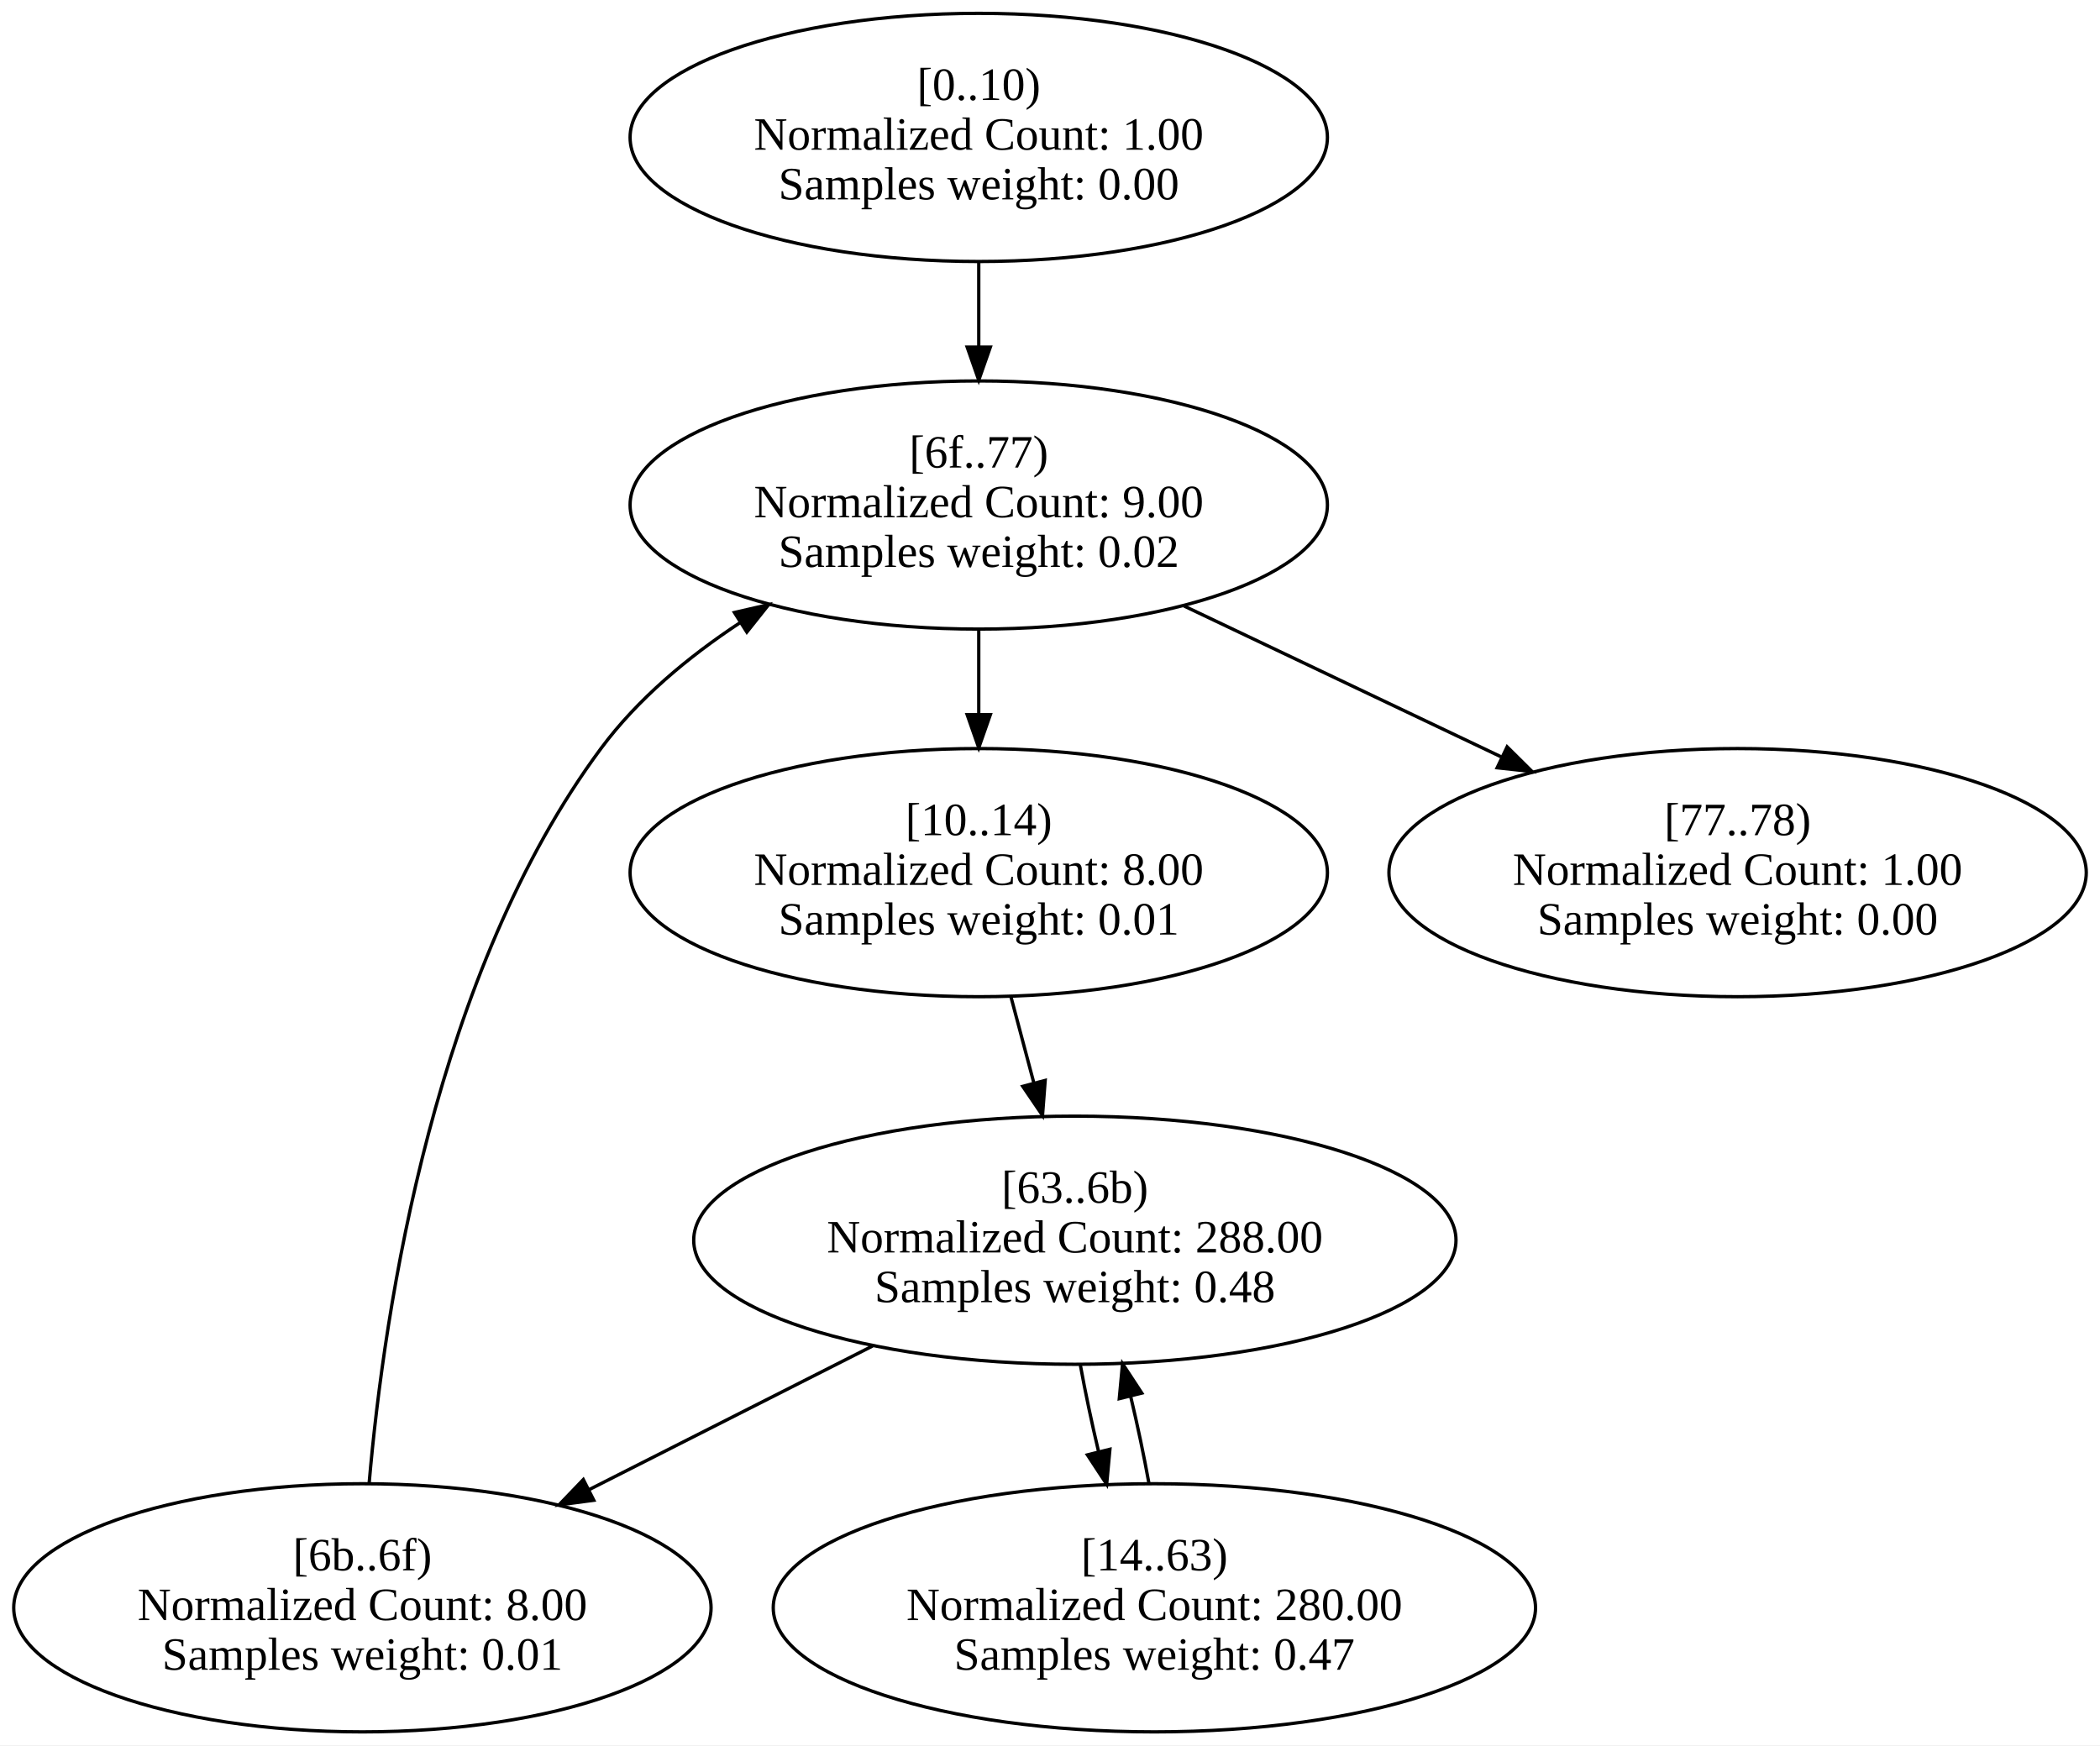
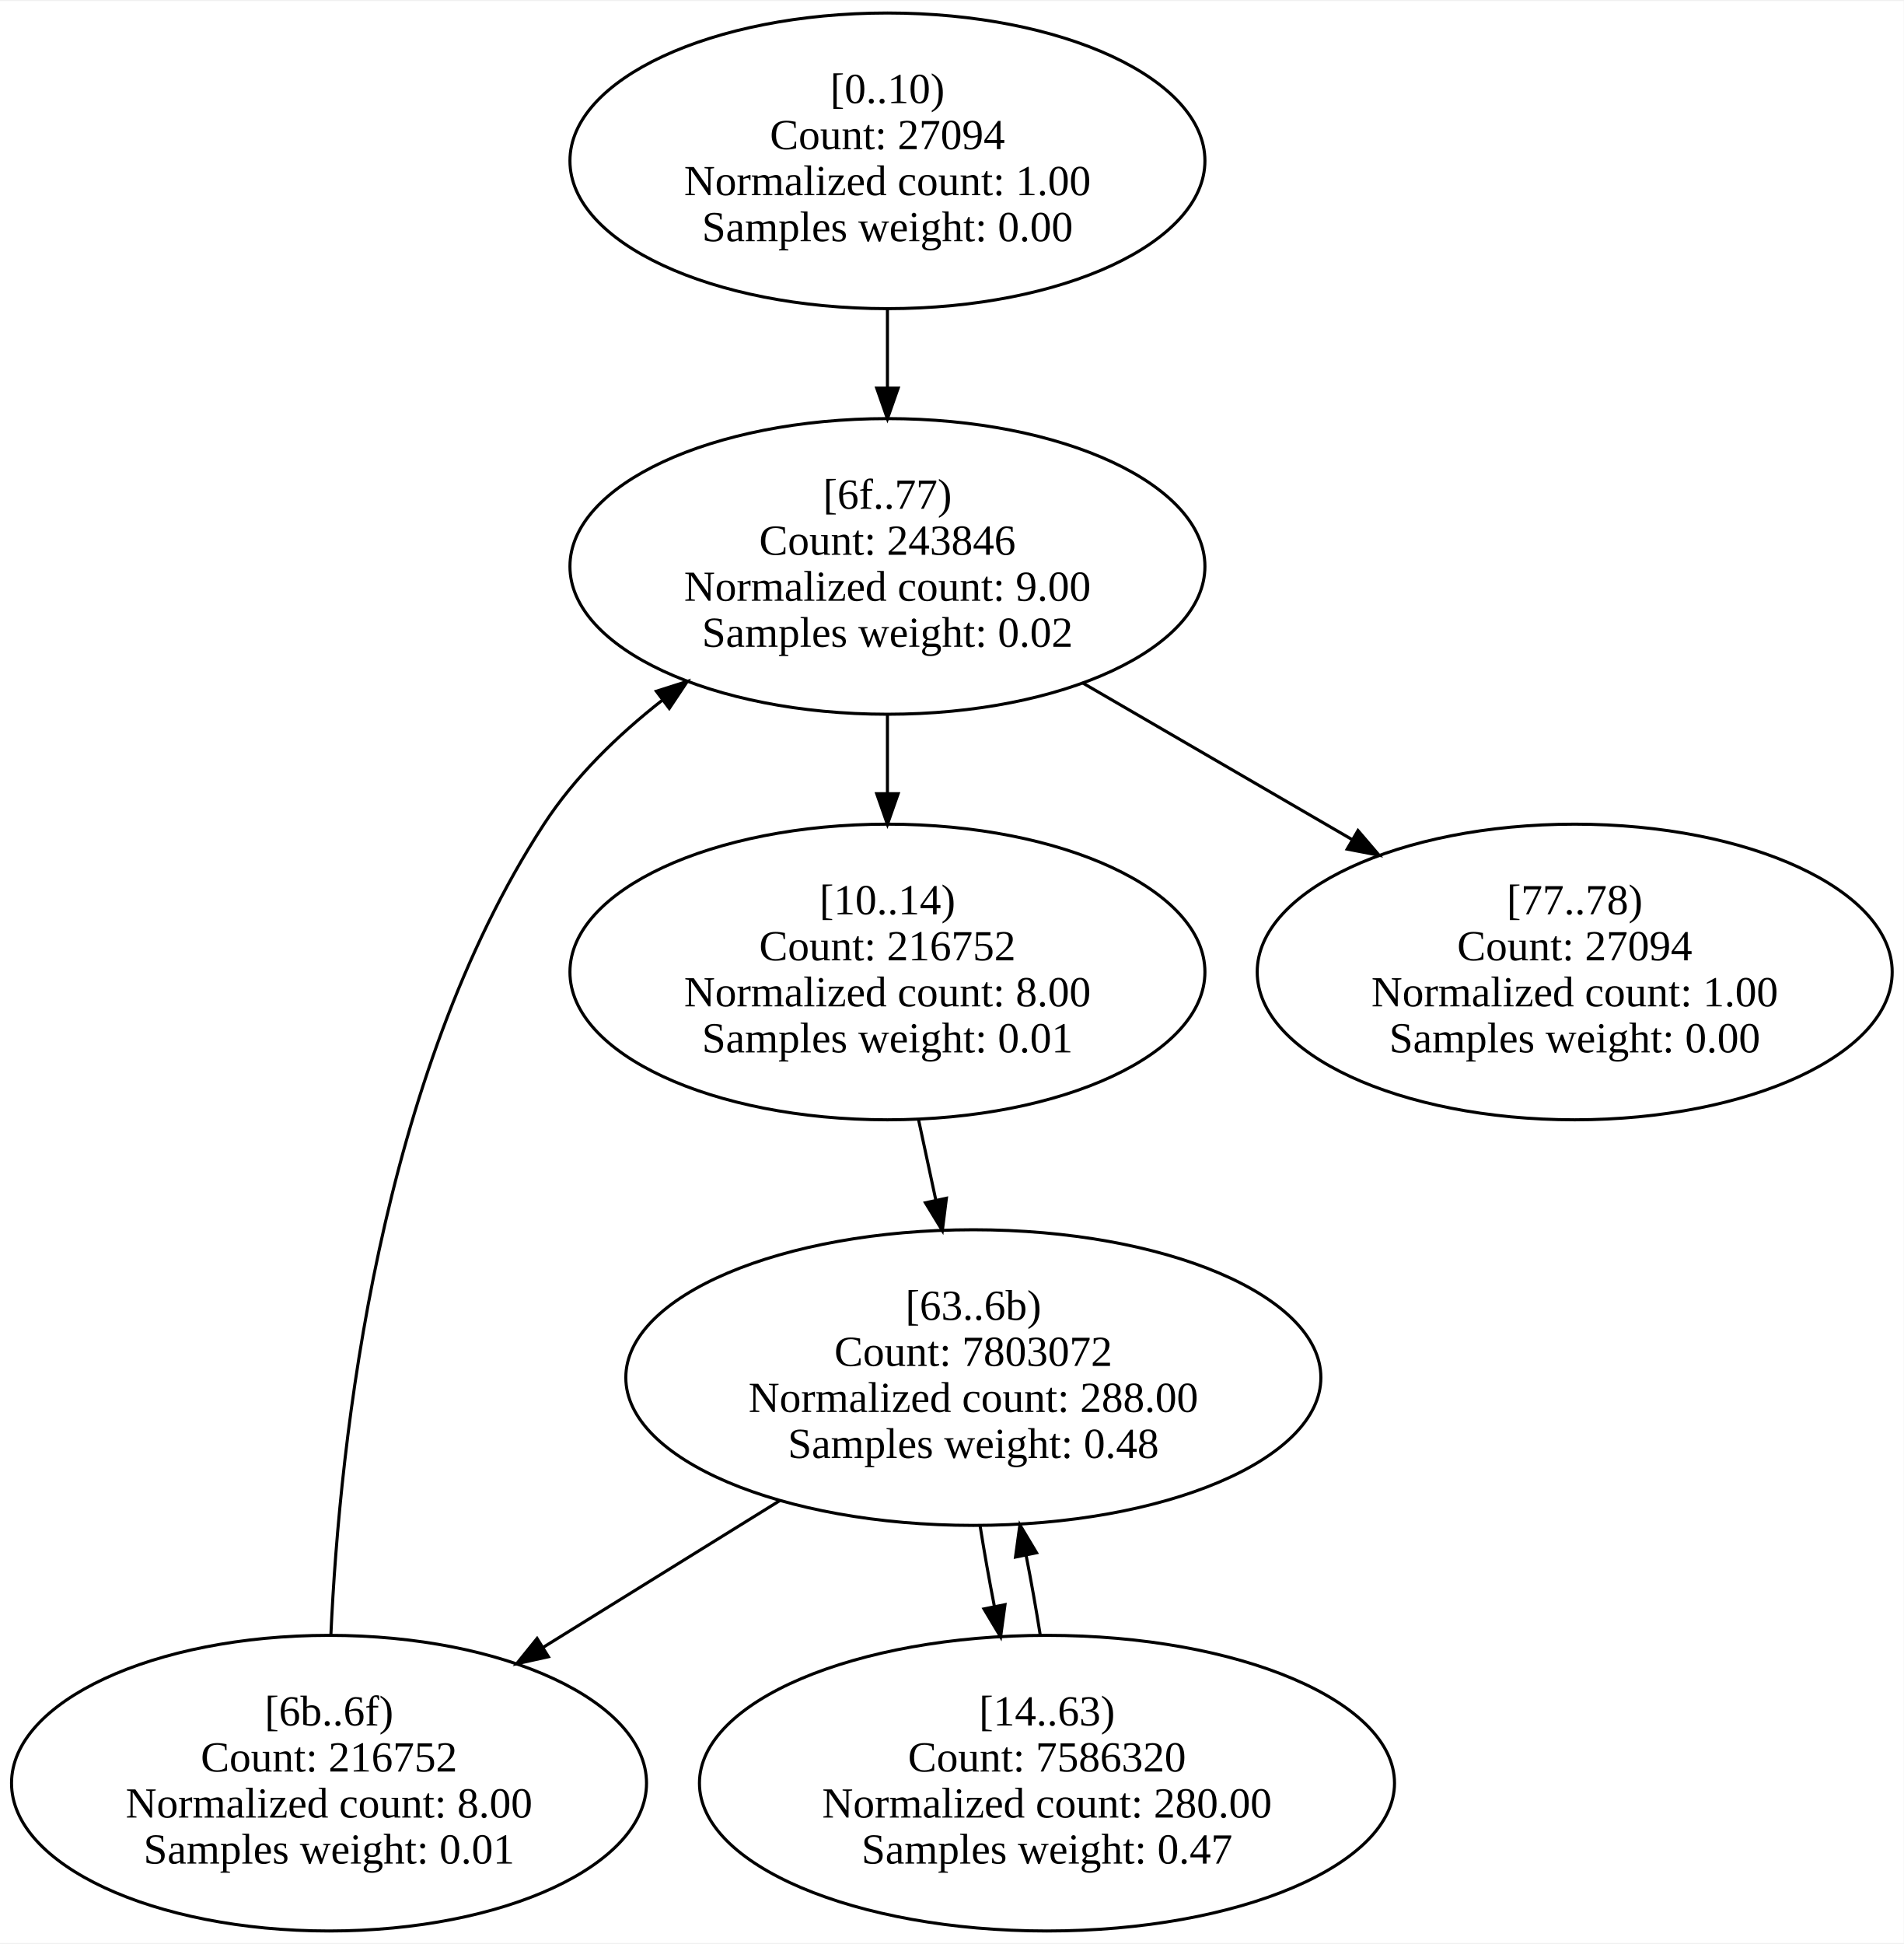
- <svg xmlns="http://www.w3.org/2000/svg" width="634pt" height="527pt" viewBox="0.00 0.00 633.72 526.77">
-   <g id="graph0" class="graph" transform="scale(1 1) rotate(0) translate(4 522.77)">
-     <polygon fill="white" stroke="transparent" points="-4,4 -4,-522.77 629.72,-522.77 629.72,4 -4,4" />
+ <svg xmlns="http://www.w3.org/2000/svg" width="620pt" height="633pt" viewBox="0.00 0.00 620.48 632.83">
+   <g id="graph0" class="graph" transform="scale(1 1) rotate(0) translate(4 628.83)">
+     <polygon fill="white" stroke="transparent" points="-4,4 -4,-628.83 616.48,-628.83 616.48,4 -4,4" />
    <g id="node1" class="node">
-       <ellipse fill="none" stroke="black" cx="291.36" cy="-481.29" rx="105.22" ry="37.45" />
-       <text text-anchor="middle" x="291.36" y="-492.59" font-family="Times New Roman,serif" font-size="14.00">[0..10)</text>
-       <text text-anchor="middle" x="291.36" y="-477.59" font-family="Times New Roman,serif" font-size="14.00">Normalized Count: 1.00</text>
-       <text text-anchor="middle" x="291.36" y="-462.59" font-family="Times New Roman,serif" font-size="14.00">Samples weight: 0.00</text>
+       <ellipse fill="none" stroke="black" cx="285.24" cy="-576.75" rx="103.48" ry="48.17" />
+       <text text-anchor="middle" x="285.24" y="-595.55" font-family="Times New Roman,serif" font-size="14.00">[0..10)</text>
+       <text text-anchor="middle" x="285.24" y="-580.55" font-family="Times New Roman,serif" font-size="14.00">Count: 27094</text>
+       <text text-anchor="middle" x="285.24" y="-565.55" font-family="Times New Roman,serif" font-size="14.00">Normalized count: 1.00</text>
+       <text text-anchor="middle" x="285.24" y="-550.55" font-family="Times New Roman,serif" font-size="14.00">Samples weight: 0.00</text>
    </g>
    <g id="node6" class="node">
-       <ellipse fill="none" stroke="black" cx="291.36" cy="-370.34" rx="105.22" ry="37.45" />
-       <text text-anchor="middle" x="291.36" y="-381.64" font-family="Times New Roman,serif" font-size="14.00">[6f..77)</text>
-       <text text-anchor="middle" x="291.36" y="-366.64" font-family="Times New Roman,serif" font-size="14.00">Normalized Count: 9.00</text>
-       <text text-anchor="middle" x="291.36" y="-351.64" font-family="Times New Roman,serif" font-size="14.00">Samples weight: 0.02</text>
+       <ellipse fill="none" stroke="black" cx="285.24" cy="-444.58" rx="103.48" ry="48.17" />
+       <text text-anchor="middle" x="285.24" y="-463.38" font-family="Times New Roman,serif" font-size="14.00">[6f..77)</text>
+       <text text-anchor="middle" x="285.24" y="-448.38" font-family="Times New Roman,serif" font-size="14.00">Count: 243846</text>
+       <text text-anchor="middle" x="285.24" y="-433.38" font-family="Times New Roman,serif" font-size="14.00">Normalized count: 9.00</text>
+       <text text-anchor="middle" x="285.24" y="-418.38" font-family="Times New Roman,serif" font-size="14.00">Samples weight: 0.02</text>
    </g>
    <g id="edge1" class="edge">
-       <path fill="none" stroke="black" d="M291.36,-443.71C291.36,-435.53 291.36,-426.75 291.36,-418.23" />
-       <polygon fill="black" stroke="black" points="294.86,-418.01 291.36,-408.01 287.86,-418.01 294.86,-418.01" />
+       <path fill="none" stroke="black" d="M285.24,-528.39C285.24,-520.12 285.24,-511.44 285.24,-502.93" />
+       <polygon fill="black" stroke="black" points="288.74,-502.69 285.24,-492.69 281.74,-502.69 288.74,-502.69" />
    </g>
    <g id="node2" class="node">
-       <ellipse fill="none" stroke="black" cx="291.36" cy="-259.38" rx="105.22" ry="37.45" />
-       <text text-anchor="middle" x="291.36" y="-270.68" font-family="Times New Roman,serif" font-size="14.00">[10..14)</text>
-       <text text-anchor="middle" x="291.36" y="-255.68" font-family="Times New Roman,serif" font-size="14.00">Normalized Count: 8.00</text>
-       <text text-anchor="middle" x="291.36" y="-240.68" font-family="Times New Roman,serif" font-size="14.00">Samples weight: 0.01</text>
+       <ellipse fill="none" stroke="black" cx="285.24" cy="-312.42" rx="103.48" ry="48.17" />
+       <text text-anchor="middle" x="285.24" y="-331.22" font-family="Times New Roman,serif" font-size="14.00">[10..14)</text>
+       <text text-anchor="middle" x="285.24" y="-316.22" font-family="Times New Roman,serif" font-size="14.00">Count: 216752</text>
+       <text text-anchor="middle" x="285.24" y="-301.22" font-family="Times New Roman,serif" font-size="14.00">Normalized count: 8.00</text>
+       <text text-anchor="middle" x="285.24" y="-286.22" font-family="Times New Roman,serif" font-size="14.00">Samples weight: 0.01</text>
    </g>
    <g id="node4" class="node">
-       <ellipse fill="none" stroke="black" cx="320.36" cy="-148.43" rx="115.02" ry="37.45" />
-       <text text-anchor="middle" x="320.36" y="-159.73" font-family="Times New Roman,serif" font-size="14.00">[63..6b)</text>
-       <text text-anchor="middle" x="320.36" y="-144.73" font-family="Times New Roman,serif" font-size="14.00">Normalized Count: 288.00</text>
-       <text text-anchor="middle" x="320.36" y="-129.73" font-family="Times New Roman,serif" font-size="14.00">Samples weight: 0.48</text>
+       <ellipse fill="none" stroke="black" cx="313.24" cy="-180.25" rx="113.27" ry="48.17" />
+       <text text-anchor="middle" x="313.24" y="-199.05" font-family="Times New Roman,serif" font-size="14.00">[63..6b)</text>
+       <text text-anchor="middle" x="313.24" y="-184.05" font-family="Times New Roman,serif" font-size="14.00">Count: 7803072</text>
+       <text text-anchor="middle" x="313.24" y="-169.05" font-family="Times New Roman,serif" font-size="14.00">Normalized count: 288.00</text>
+       <text text-anchor="middle" x="313.24" y="-154.05" font-family="Times New Roman,serif" font-size="14.00">Samples weight: 0.48</text>
    </g>
    <g id="edge2" class="edge">
-       <path fill="none" stroke="black" d="M301.1,-221.8C303.3,-213.54 305.66,-204.65 307.95,-196.04" />
-       <polygon fill="black" stroke="black" points="311.41,-196.67 310.6,-186.1 304.64,-194.87 311.41,-196.67" />
+       <path fill="none" stroke="black" d="M295.35,-264.42C297.19,-255.85 299.13,-246.83 301.03,-238.01" />
+       <polygon fill="black" stroke="black" points="304.46,-238.69 303.14,-228.17 297.62,-237.21 304.46,-238.69" />
    </g>
    <g id="node3" class="node">
-       <ellipse fill="none" stroke="black" cx="344.36" cy="-37.48" rx="115.02" ry="37.45" />
-       <text text-anchor="middle" x="344.36" y="-48.78" font-family="Times New Roman,serif" font-size="14.00">[14..63)</text>
-       <text text-anchor="middle" x="344.36" y="-33.78" font-family="Times New Roman,serif" font-size="14.00">Normalized Count: 280.00</text>
-       <text text-anchor="middle" x="344.36" y="-18.78" font-family="Times New Roman,serif" font-size="14.00">Samples weight: 0.47</text>
+       <ellipse fill="none" stroke="black" cx="337.24" cy="-48.08" rx="113.27" ry="48.17" />
+       <text text-anchor="middle" x="337.24" y="-66.88" font-family="Times New Roman,serif" font-size="14.00">[14..63)</text>
+       <text text-anchor="middle" x="337.24" y="-51.88" font-family="Times New Roman,serif" font-size="14.00">Count: 7586320</text>
+       <text text-anchor="middle" x="337.24" y="-36.88" font-family="Times New Roman,serif" font-size="14.00">Normalized count: 280.00</text>
+       <text text-anchor="middle" x="337.24" y="-21.88" font-family="Times New Roman,serif" font-size="14.00">Samples weight: 0.47</text>
    </g>
    <g id="edge3" class="edge">
-       <path fill="none" stroke="black" d="M342.73,-74.97C341.2,-83.44 339.28,-92.56 337.18,-101.37" />
-       <polygon fill="black" stroke="black" points="333.77,-100.6 334.75,-111.15 340.56,-102.29 333.77,-100.6" />
+       <path fill="none" stroke="black" d="M335.03,-96.44C333.7,-104.83 332.14,-113.64 330.45,-122.26" />
+       <polygon fill="black" stroke="black" points="326.98,-121.76 328.41,-132.26 333.84,-123.16 326.98,-121.76" />
    </g>
    <g id="edge4" class="edge">
-       <path fill="none" stroke="black" d="M322,-110.85C323.54,-102.4 325.45,-93.31 327.54,-84.52" />
-       <polygon fill="black" stroke="black" points="330.94,-85.33 329.96,-74.78 324.15,-83.64 330.94,-85.33" />
+       <path fill="none" stroke="black" d="M315.45,-131.89C316.79,-123.42 318.37,-114.53 320.07,-105.83" />
+       <polygon fill="black" stroke="black" points="323.56,-106.25 322.13,-95.76 316.7,-104.86 323.56,-106.25" />
    </g>
    <g id="node5" class="node">
-       <ellipse fill="none" stroke="black" cx="105.36" cy="-37.48" rx="105.22" ry="37.45" />
-       <text text-anchor="middle" x="105.36" y="-48.78" font-family="Times New Roman,serif" font-size="14.00">[6b..6f)</text>
-       <text text-anchor="middle" x="105.36" y="-33.78" font-family="Times New Roman,serif" font-size="14.00">Normalized Count: 8.00</text>
-       <text text-anchor="middle" x="105.36" y="-18.78" font-family="Times New Roman,serif" font-size="14.00">Samples weight: 0.01</text>
+       <ellipse fill="none" stroke="black" cx="103.24" cy="-48.08" rx="103.48" ry="48.17" />
+       <text text-anchor="middle" x="103.24" y="-66.88" font-family="Times New Roman,serif" font-size="14.00">[6b..6f)</text>
+       <text text-anchor="middle" x="103.24" y="-51.88" font-family="Times New Roman,serif" font-size="14.00">Count: 216752</text>
+       <text text-anchor="middle" x="103.24" y="-36.88" font-family="Times New Roman,serif" font-size="14.00">Normalized count: 8.00</text>
+       <text text-anchor="middle" x="103.24" y="-21.88" font-family="Times New Roman,serif" font-size="14.00">Samples weight: 0.01</text>
    </g>
    <g id="edge5" class="edge">
-       <path fill="none" stroke="black" d="M259.32,-116.5C232.67,-102.99 201.29,-87.09 173.84,-73.18" />
-       <polygon fill="black" stroke="black" points="175.19,-69.94 164.69,-68.54 172.03,-76.19 175.19,-69.94" />
+       <path fill="none" stroke="black" d="M250.23,-140.2C225.91,-125.12 198,-107.82 173.08,-92.37" />
+       <polygon fill="black" stroke="black" points="174.74,-89.28 164.39,-86.99 171.05,-95.23 174.74,-89.28" />
    </g>
    <g id="edge6" class="edge">
-       <path fill="none" stroke="black" d="M107.39,-75.03C112.03,-128.59 127.29,-229.35 177.36,-296.86 188.44,-311.8 203.6,-324.44 219.24,-334.77" />
-       <polygon fill="black" stroke="black" points="217.63,-337.9 227.96,-340.27 221.37,-331.98 217.63,-337.9" />
+       <path fill="none" stroke="black" d="M103.84,-96.26C106.76,-160.89 119.75,-278.29 173.24,-360.5 183.26,-375.91 197.2,-389.49 211.84,-400.97" />
+       <polygon fill="black" stroke="black" points="209.93,-403.91 220.02,-407.12 214.14,-398.31 209.93,-403.91" />
    </g>
    <g id="edge7" class="edge">
-       <path fill="none" stroke="black" d="M291.36,-332.75C291.36,-324.58 291.36,-315.8 291.36,-307.27" />
-       <polygon fill="black" stroke="black" points="294.86,-307.06 291.36,-297.06 287.86,-307.06 294.86,-307.06" />
+       <path fill="none" stroke="black" d="M285.24,-396.22C285.24,-387.95 285.24,-379.27 285.24,-370.77" />
+       <polygon fill="black" stroke="black" points="288.74,-370.52 285.24,-360.52 281.74,-370.52 288.74,-370.52" />
    </g>
    <g id="node7" class="node">
-       <ellipse fill="none" stroke="black" cx="520.36" cy="-259.38" rx="105.22" ry="37.45" />
-       <text text-anchor="middle" x="520.36" y="-270.68" font-family="Times New Roman,serif" font-size="14.00">[77..78)</text>
-       <text text-anchor="middle" x="520.36" y="-255.68" font-family="Times New Roman,serif" font-size="14.00">Normalized Count: 1.00</text>
-       <text text-anchor="middle" x="520.36" y="-240.68" font-family="Times New Roman,serif" font-size="14.00">Samples weight: 0.00</text>
+       <ellipse fill="none" stroke="black" cx="509.24" cy="-312.42" rx="103.48" ry="48.17" />
+       <text text-anchor="middle" x="509.24" y="-331.22" font-family="Times New Roman,serif" font-size="14.00">[77..78)</text>
+       <text text-anchor="middle" x="509.24" y="-316.22" font-family="Times New Roman,serif" font-size="14.00">Count: 27094</text>
+       <text text-anchor="middle" x="509.24" y="-301.22" font-family="Times New Roman,serif" font-size="14.00">Normalized count: 1.00</text>
+       <text text-anchor="middle" x="509.24" y="-286.22" font-family="Times New Roman,serif" font-size="14.00">Samples weight: 0.00</text>
    </g>
    <g id="edge8" class="edge">
-       <path fill="none" stroke="black" d="M353.33,-339.85C382.86,-325.8 418.34,-308.92 448.99,-294.34" />
-       <polygon fill="black" stroke="black" points="450.81,-297.35 458.34,-289.89 447.8,-291.03 450.81,-297.35" />
+       <path fill="none" stroke="black" d="M348.83,-406.63C376.26,-390.69 408.48,-371.97 436.83,-355.49" />
+       <polygon fill="black" stroke="black" points="438.6,-358.51 445.49,-350.46 435.08,-352.46 438.6,-358.51" />
    </g>
  </g>
</svg>
